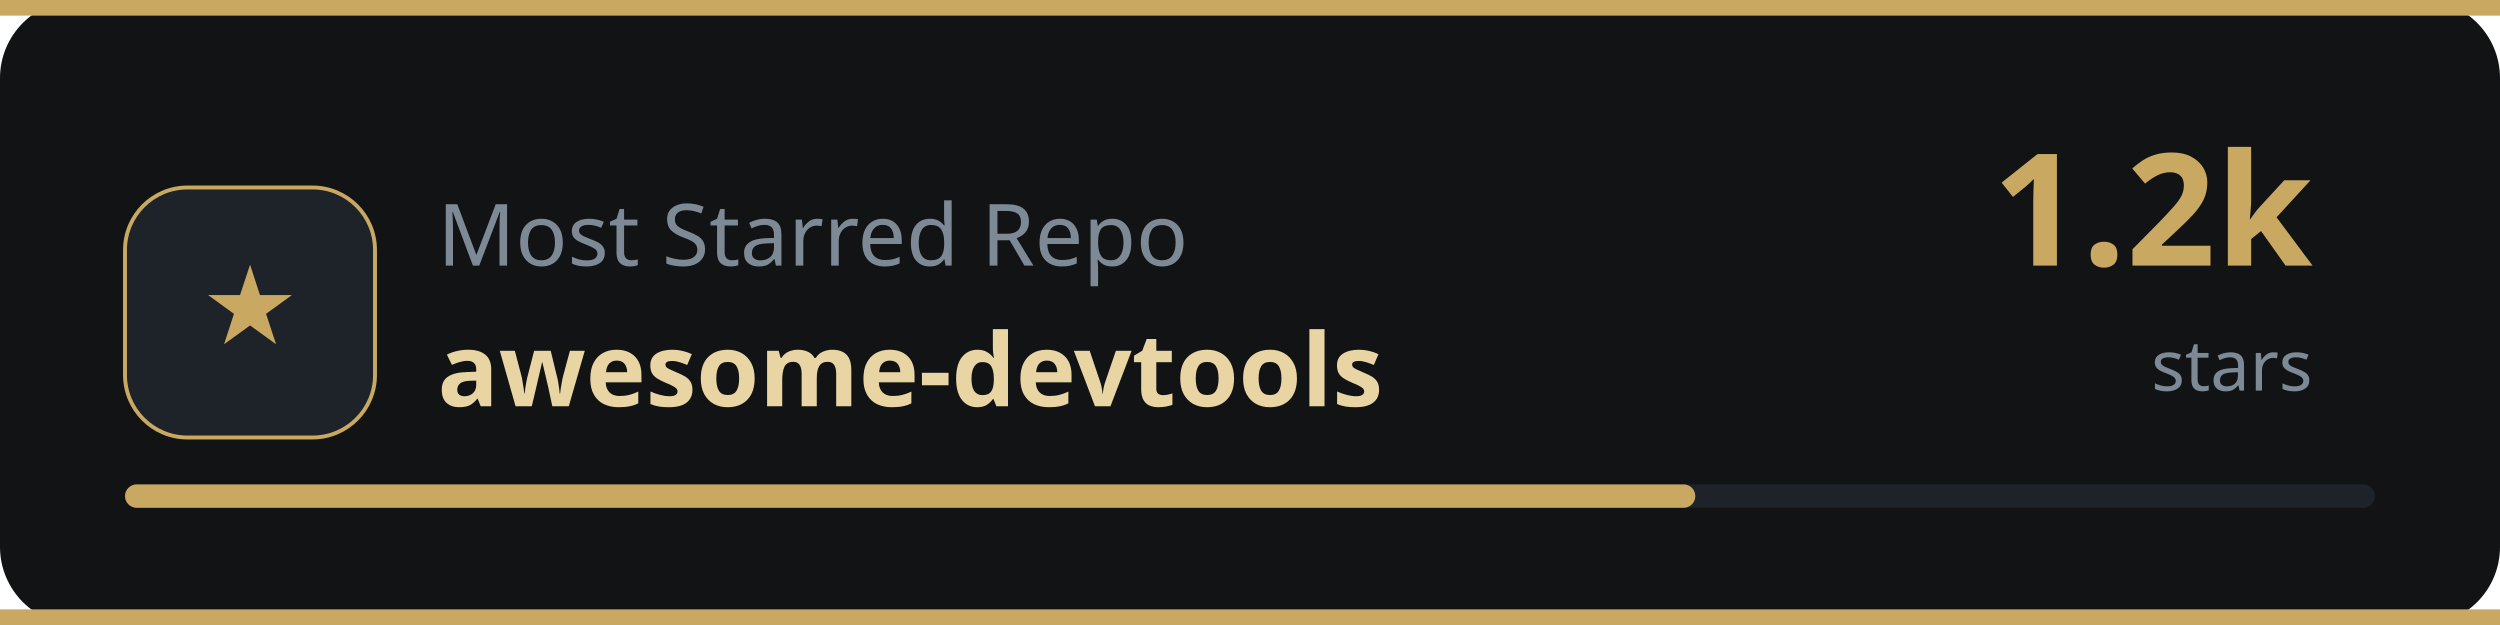
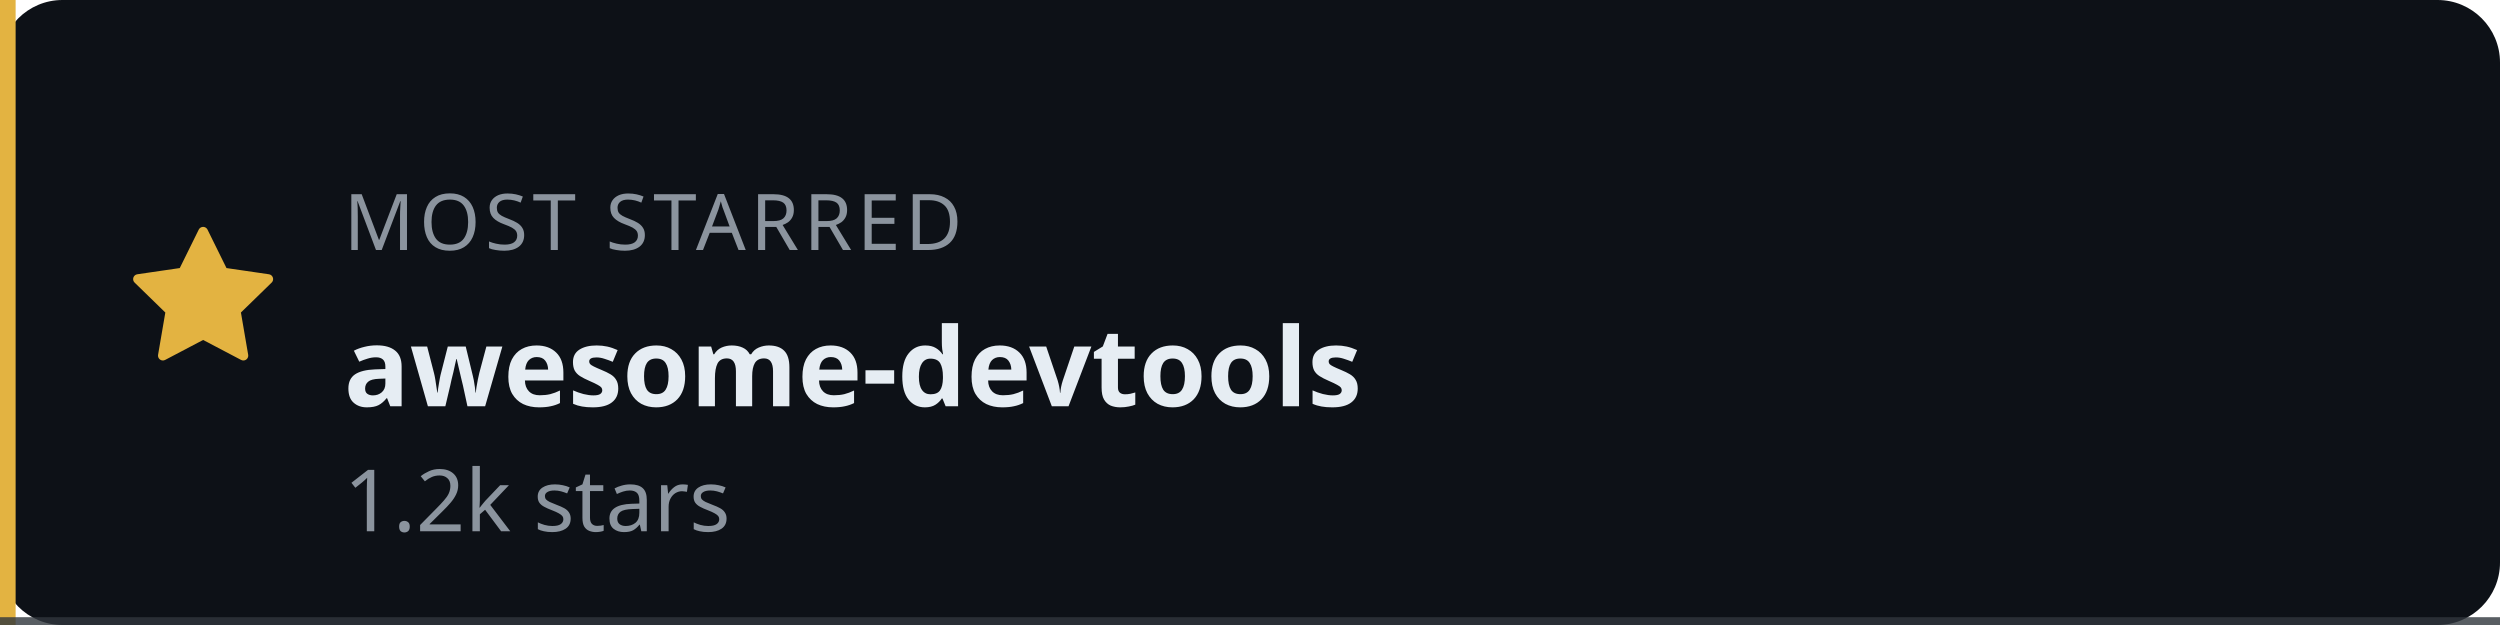
<svg xmlns="http://www.w3.org/2000/svg" viewBox="0 0 320 80">
-   <rect width="320" height="80" fill="#111315" rx="10" />
-   <rect width="320" height="2" fill="#c9a962" rx="0" />
-   <rect x="16" y="24" width="32" height="32" rx="8" fill="#1e2229" stroke="#c9a962" stroke-width="0.5" />
-   <text x="32" y="44" font-family="sans-serif" font-size="14" fill="#c9a962" text-anchor="middle" font-weight="700">★</text>
-   <text x="56" y="34" font-family="sans-serif" font-size="11" fill="#7d8a96">Most Starred Repo</text>
-   <text x="56" y="52" font-family="sans-serif" font-size="13" fill="#e8d5a3" font-weight="600">awesome-devtools</text>
-   <text x="296" y="34" font-family="sans-serif" font-size="20" fill="#c9a962" text-anchor="end" font-weight="700">1.2k</text>
-   <text x="296" y="50" font-family="sans-serif" font-size="9" fill="#7d8a96" text-anchor="end">stars</text>
-   <rect x="16" y="62" width="288" height="3" rx="1.5" fill="#1e2229" />
-   <rect x="16" y="62" width="201" height="3" rx="1.5" fill="#c9a962" />
-   <rect y="78" width="320" height="2" fill="#c9a962" rx="0" />
+   <style>
+     .card-bg { transition: background 0.15s ease; }
+     .card-bg:hover { background: #1c2128; }
+   </style>
+   <rect width="320" height="80" fill="#0d1117" rx="8" class="card-bg" />
+   <rect x="0" y="0" width="2" height="80" fill="#e3b341" rx="0" />
+   <svg x="16" y="28" width="20" height="20" viewBox="0 0 24 24" fill="none">
+     <path d="M12 2l3.09 6.26L22 9.27l-5 4.87 1.18 6.88L12 17.77l-6.18 3.25L7 14.14 2 9.27l6.91-1.01L12 2z" fill="#e3b341" stroke="#e3b341" stroke-width="1.5" stroke-linejoin="round" />
+   </svg>
+   <text x="44" y="32" font-family="'Segoe UI', system-ui, -apple-system, sans-serif" font-size="10" fill="#8b949e" letter-spacing="0.06em">MOST STARRED</text>
+   <text x="44" y="52" font-family="'Segoe UI', system-ui, -apple-system, sans-serif" font-size="14" fill="#e6edf3" font-weight="600">awesome-devtools</text>
+   <text x="44" y="68" font-family="'Segoe UI', system-ui, -apple-system, sans-serif" font-size="11" fill="#8b949e">1.2k stars</text>
+   <rect y="79" width="320" height="1" fill="rgba(48, 54, 61, 0.8)" rx="0" />
</svg>
